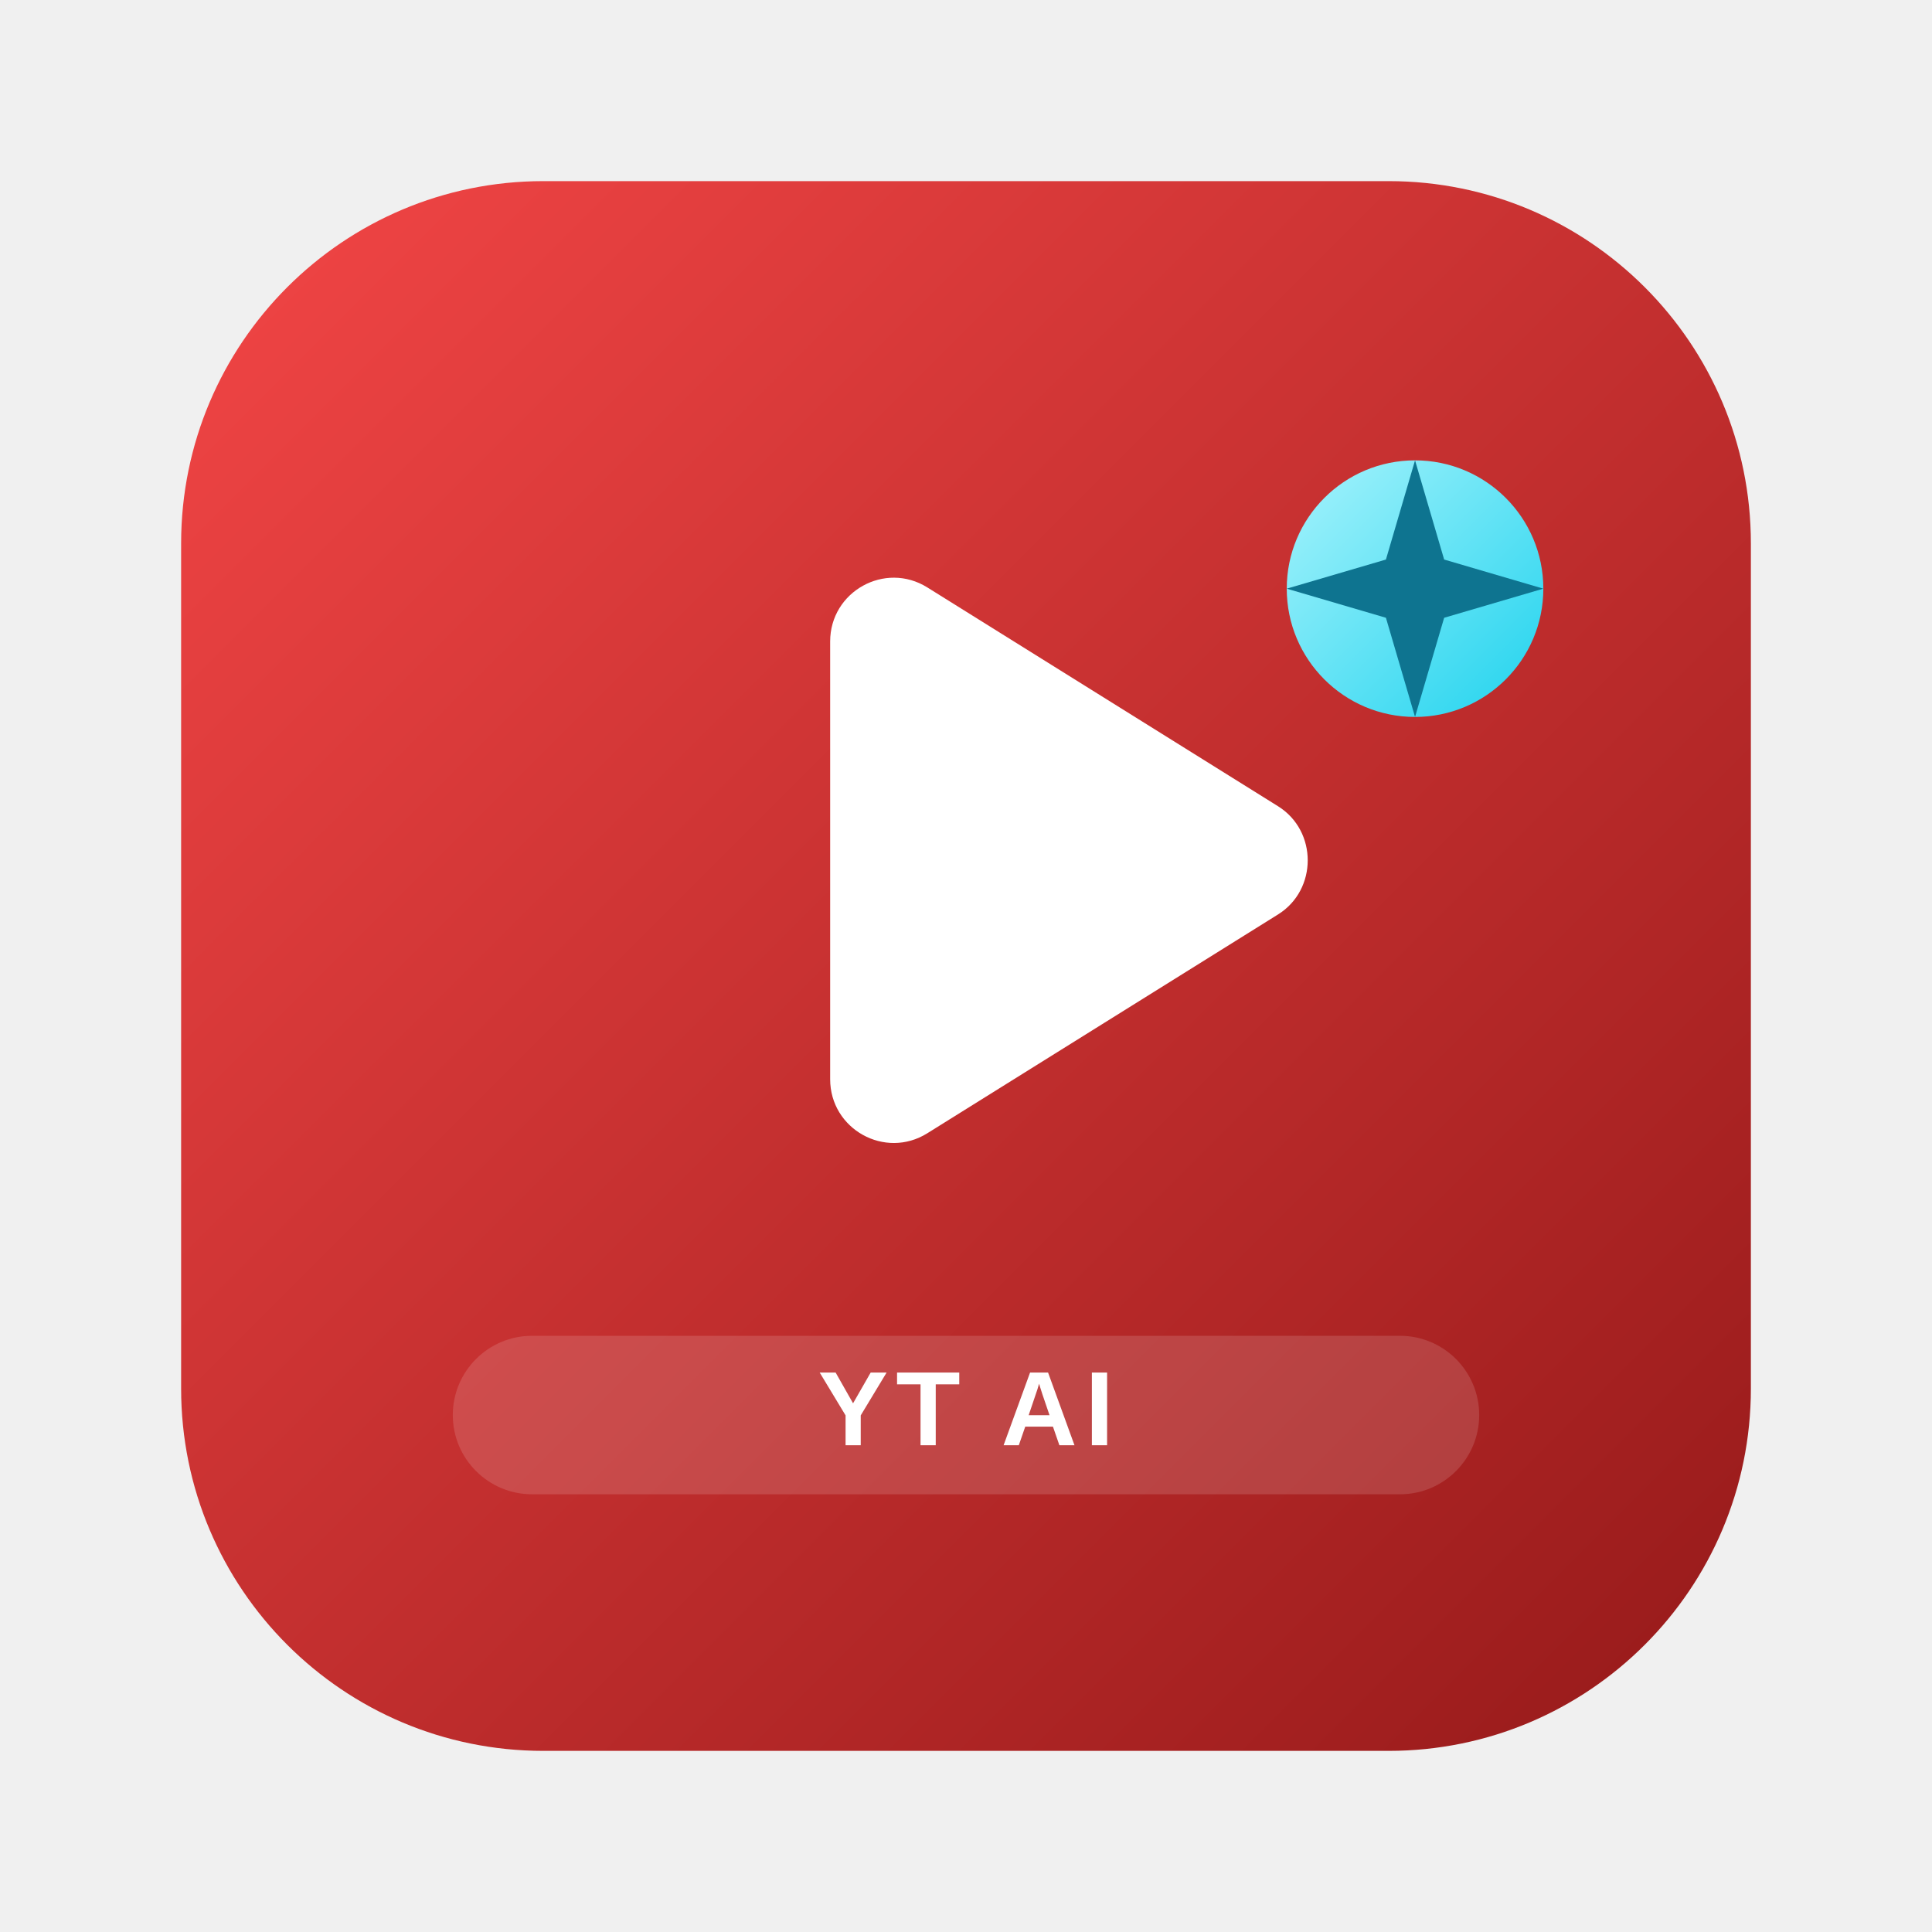
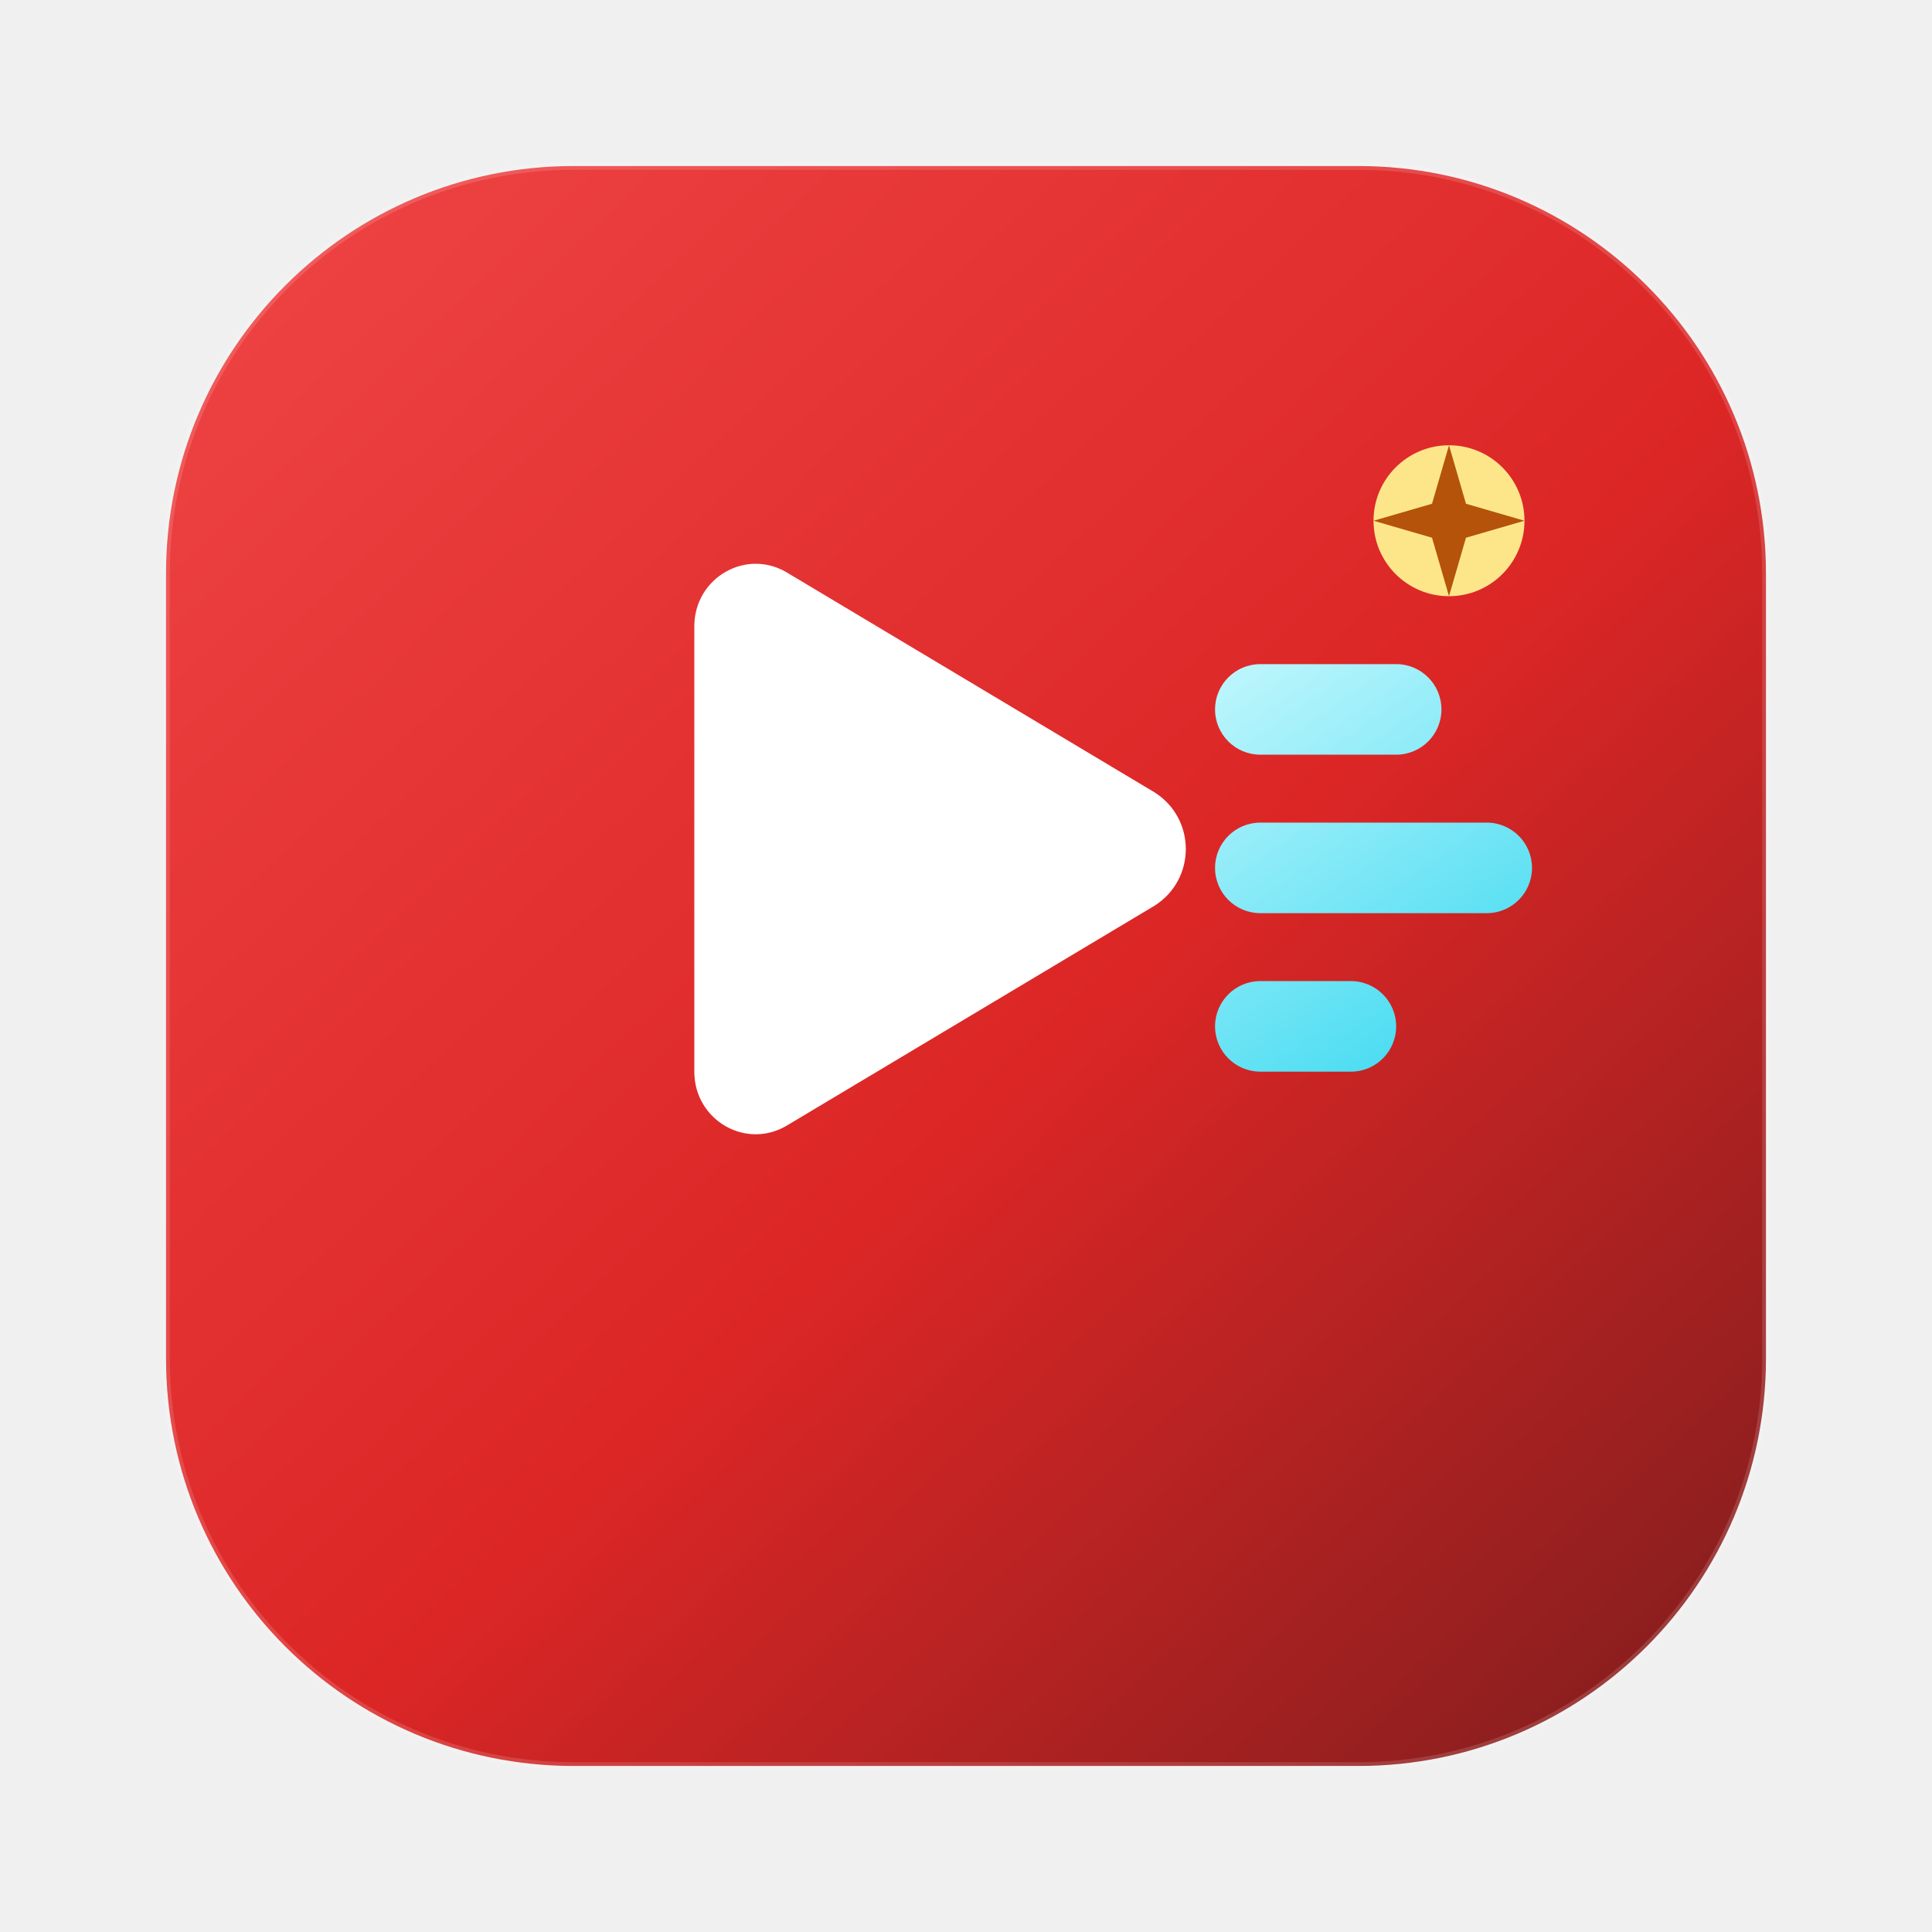
<svg xmlns="http://www.w3.org/2000/svg" width="512" height="512" viewBox="0 0 512 512" fill="none">
  <defs>
-     <linearGradient id="bg" x1="64" y1="64" x2="448" y2="448" gradientUnits="userSpaceOnUse">
+     <linearGradient id="mark-bg" x1="58" y1="44" x2="460" y2="468" gradientUnits="userSpaceOnUse">
      <stop stop-color="#EF4444" />
-       <stop offset="1" stop-color="#991B1B" />
+       <stop offset="0.55" stop-color="#DC2626" />
+       <stop offset="1" stop-color="#7F1D1D" />
    </linearGradient>
-     <linearGradient id="spark" x1="342" y1="123" x2="408" y2="189" gradientUnits="userSpaceOnUse">
-       <stop stop-color="#A5F3FC" />
+     <linearGradient id="shorts-bar" x1="314" y1="164" x2="410" y2="304" gradientUnits="userSpaceOnUse">
+       <stop stop-color="#CFFAFE" />
      <stop offset="1" stop-color="#22D3EE" />
    </linearGradient>
  </defs>
-   <rect x="48" y="48" width="416" height="416" rx="96" fill="url(#bg)" />
-   <path d="M220 170C220 156.745 234.536 148.675 245.744 155.67L338.706 213.67C349.179 220.206 349.179 235.794 338.706 242.33L245.744 300.33C234.536 307.325 220 299.255 220 286V170Z" fill="white" />
-   <circle cx="375" cy="156" r="34" fill="url(#spark)" />
-   <path d="M375 122L382.715 148.285L409 156L382.715 163.715L375 190L367.285 163.715L341 156L367.285 148.285L375 122Z" fill="#0E7490" />
-   <rect x="120" y="354" width="272" height="42" rx="21" fill="white" fill-opacity="0.14" />
-   <text x="256" y="383" text-anchor="middle" fill="white" font-size="28" font-family="Arial, Helvetica, sans-serif" font-weight="700" letter-spacing="2">YT AI</text>
+   <rect x="44" y="44" width="424" height="424" rx="108" fill="url(#mark-bg)" />
+   <rect x="44" y="44" width="424" height="424" rx="108" stroke="white" stroke-opacity="0.14" stroke-width="2" />
+   <path d="M184 166C184 153 198 145 209 152L306 210C317 217 317 233 306 240L209 298C198 305 184 297 184 284V166Z" fill="white" />
+   <rect x="322" y="176" width="60" height="24" rx="12" fill="url(#shorts-bar)" />
+   <rect x="322" y="218" width="84" height="24" rx="12" fill="url(#shorts-bar)" />
+   <rect x="322" y="260" width="48" height="24" rx="12" fill="url(#shorts-bar)" />
+   <circle cx="384" cy="138" r="20" fill="#FDE68A" />
+   <path d="M384 118L388.5 133.5L404 138L388.5 142.5L384 158L379.5 142.5L364 138L379.5 133.5L384 118Z" fill="#B45309" />
</svg>
